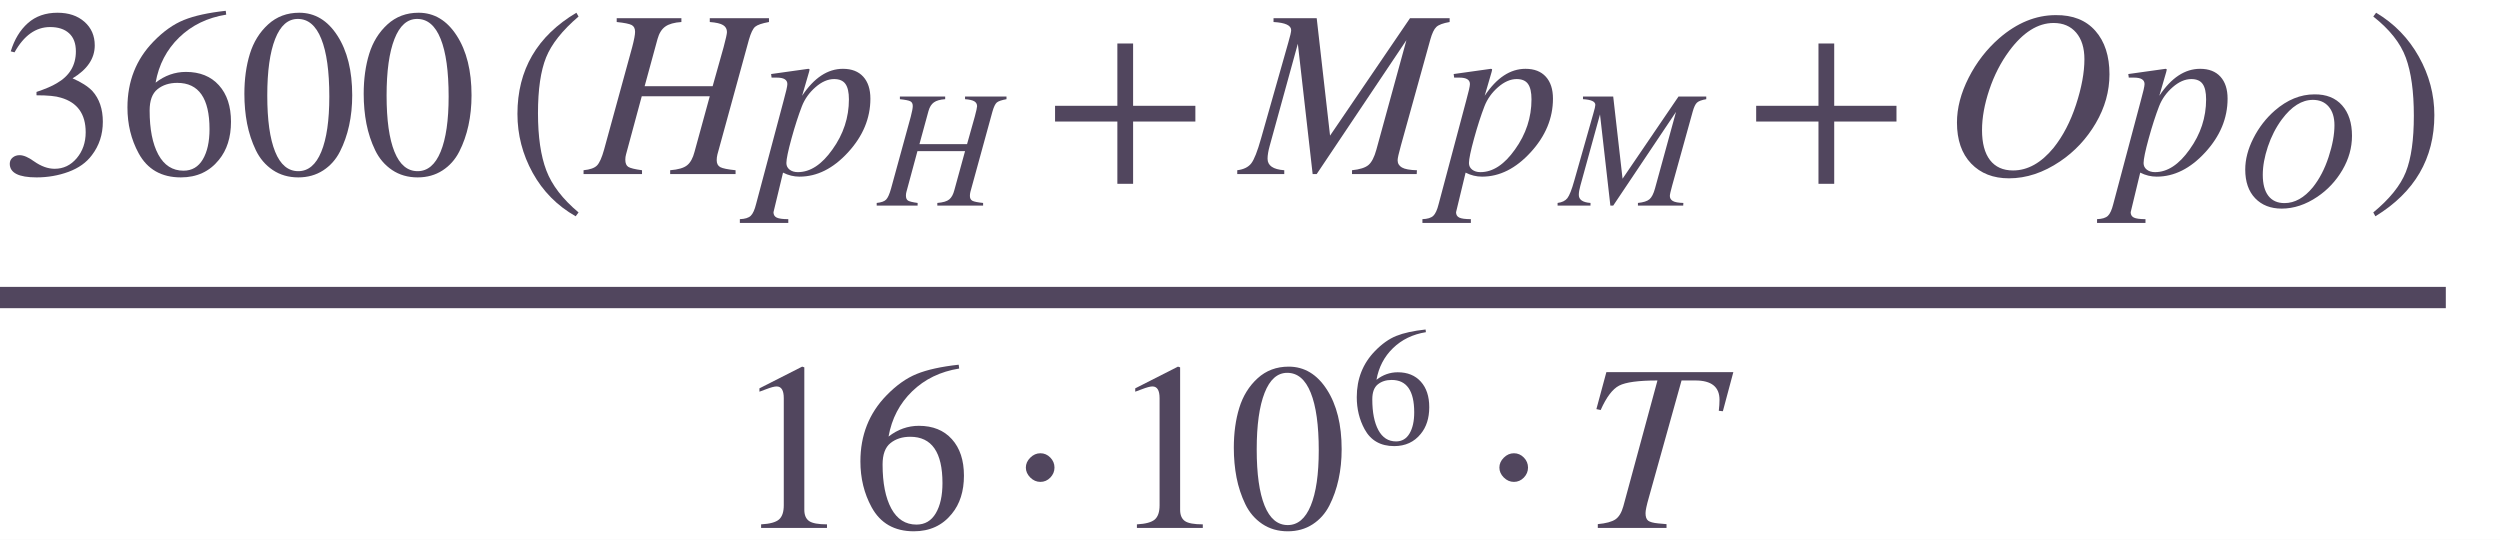
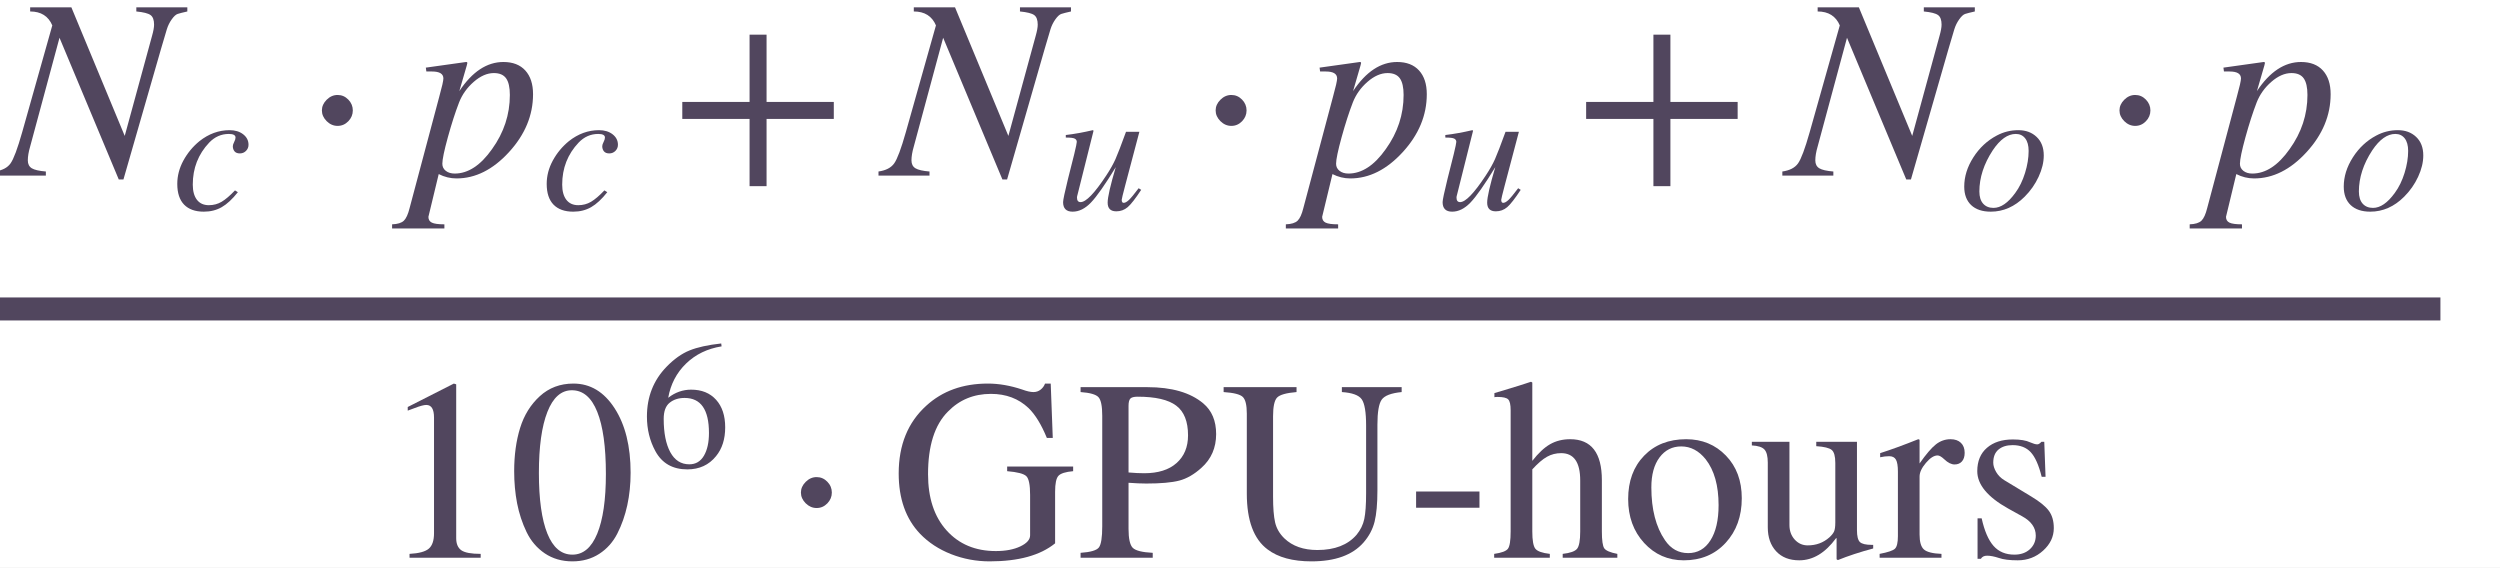
- <svg xmlns="http://www.w3.org/2000/svg" xmlns:xlink="http://www.w3.org/1999/xlink" width="176pt" height="38pt" viewBox="0 0 176 38" version="1.1">
+ <svg xmlns="http://www.w3.org/2000/svg" xmlns:xlink="http://www.w3.org/1999/xlink" width="163pt" height="37pt" viewBox="0 0 163 37" version="1.1">
  <defs>
    <style type="text/css">*{stroke-linejoin: round; stroke-linecap: butt}</style>
  </defs>
  <g id="figure_1">
    <g id="patch_1">
-       <path d="M 0 38  L 176 38  L 176 0  L 0 0  z " style="fill: #ffffff" />
+       <path d="M 0 37 L 163 37 L 163 0 L 0 0 z " style="fill: #ffffff" />
    </g>
    <g id="text_1">
-       <g style="fill: #51465e" transform="translate(0 25) scale(0.24 -0.24)">
+       <g style="fill: #51465e" transform="translate(0 24) scale(0.24 -0.24)">
        <defs>
-           <path id="STIXGeneral-Regular-33" d="M 390 3264  L 288 3290  Q 435 3770 748 4048  Q 1062 4326 1542 4326  Q 1990 4326 2265 4083  Q 2541 3840 2541 3450  Q 2541 2925 1946 2566  Q 2298 2413 2477 2227  Q 2758 1914 2758 1402  Q 2758 890 2464 506  Q 2246 211 1840 60  Q 1434 -90 979 -90  Q 262 -90 262 275  Q 262 378 339 442  Q 416 506 525 506  Q 685 506 915 339  Q 1197 141 1466 141  Q 1818 141 2058 425  Q 2298 710 2298 1120  Q 2298 1856 1632 2048  Q 1434 2112 979 2112  L 979 2202  Q 1338 2323 1517 2432  Q 2035 2726 2035 3290  Q 2035 3610 1852 3776  Q 1670 3942 1344 3942  Q 768 3942 390 3264  z " transform="scale(0.015625)" />
-           <path id="STIXGeneral-Regular-36" d="M 2854 4378  L 2867 4275  Q 2112 4154 1606 3664  Q 1101 3174 973 2451  Q 1344 2739 1786 2739  Q 2349 2739 2672 2380  Q 2995 2022 2995 1402  Q 2995 774 2669 378  Q 2291 -90 1651 -90  Q 870 -90 518 557  Q 218 1107 218 1786  Q 218 2835 915 3552  Q 1312 3962 1731 4131  Q 2150 4301 2854 4378  z M 2419 1203  Q 2419 2445 1555 2445  Q 1235 2445 1024 2275  Q 813 2106 813 1702  Q 813 954 1046 522  Q 1280 90 1722 90  Q 2061 90 2240 394  Q 2419 698 2419 1203  z " transform="scale(0.015625)" />
-           <path id="STIXGeneral-Regular-30" d="M 3046 2112  Q 3046 1683 2963 1302  Q 2880 922 2717 602  Q 2554 282 2266 96  Q 1978 -90 1600 -90  Q 1210 -90 915 108  Q 621 307 461 640  Q 301 973 227 1350  Q 154 1728 154 2150  Q 154 2746 301 3222  Q 448 3699 790 4012  Q 1133 4326 1626 4326  Q 2253 4326 2649 3712  Q 3046 3098 3046 2112  z M 2432 2080  Q 2432 3091 2217 3625  Q 2003 4160 1587 4160  Q 1190 4160 979 3622  Q 768 3085 768 2106  Q 768 1120 979 598  Q 1190 77 1600 77  Q 2003 77 2217 598  Q 2432 1120 2432 2080  z " transform="scale(0.015625)" />
-           <path id="STIXGeneral-Regular-28" d="M 1946 -1030  L 1869 -1133  Q 1126 -710 716 32  Q 307 774 307 1613  Q 307 3386 1888 4326  L 1946 4224  Q 1293 3667 1075 3126  Q 858 2586 858 1632  Q 858 685 1082 96  Q 1306 -493 1946 -1030  z " transform="scale(0.015625)" />
-           <path id="STIXGeneral-Italic-48" d="M 4922 4179  L 4922 4077  Q 4640 4026 4550 3949  Q 4461 3872 4384 3603  L 3539 525  Q 3520 448 3520 371  Q 3520 237 3616 185  Q 3712 134 4026 102  L 4026 0  L 2272 0  L 2272 102  Q 2598 128 2729 237  Q 2861 346 2925 595  L 3334 2086  L 1510 2086  L 1088 525  Q 1069 461 1069 384  Q 1069 243 1149 192  Q 1229 141 1517 102  L 1517 0  L -51 0  L -51 102  Q 211 128 310 230  Q 410 333 499 653  L 1254 3405  Q 1331 3699 1331 3814  Q 1331 3949 1238 3997  Q 1146 4045 838 4077  L 838 4179  L 2573 4179  L 2573 4077  Q 2285 4058 2141 3955  Q 1997 3853 1933 3622  L 1587 2355  L 3411 2355  L 3706 3405  Q 3795 3738 3795 3808  Q 3795 3930 3692 3994  Q 3590 4058 3334 4077  L 3334 4179  L 4922 4179  z " transform="scale(0.015625)" />
-           <path id="STIXGeneral-Italic-70" d="M 1376 2739  L 1190 2099  Q 1670 2822 2285 2822  Q 2637 2822 2829 2611  Q 3021 2400 3021 2022  Q 3021 1235 2422 582  Q 1824 -70 1120 -70  Q 890 -70 678 38  Q 422 -1018 422 -1024  Q 422 -1126 508 -1168  Q 595 -1210 819 -1210  L 819 -1312  L -480 -1312  L -480 -1210  Q -275 -1203 -188 -1120  Q -102 -1037 -45 -806  L 691 1958  Q 794 2330 794 2413  Q 794 2586 512 2586  L 371 2586  L 358 2682  L 1357 2822  Q 1389 2822 1389 2797  Q 1382 2765 1376 2739  z M 2445 2003  Q 2445 2285 2352 2416  Q 2259 2547 2048 2547  Q 1798 2547 1548 2329  Q 1299 2112 1184 1818  Q 1043 1453 905 953  Q 768 454 768 294  Q 768 186 854 118  Q 941 51 1075 51  Q 1574 51 2003 659  Q 2445 1274 2445 2003  z " transform="scale(0.015625)" />
-           <path id="STIXGeneral-Regular-2b" d="M 4070 1408  L 2400 1408  L 2400 -262  L 1978 -262  L 1978 1408  L 307 1408  L 307 1830  L 1978 1830  L 1978 3501  L 2400 3501  L 2400 1830  L 4070 1830  L 4070 1408  z " transform="scale(0.015625)" />
-           <path id="STIXGeneral-Italic-4d" d="M 5581 4179  L 5581 4077  Q 5318 4032 5225 3945  Q 5133 3859 5062 3603  L 4275 768  Q 4186 448 4186 371  Q 4186 243 4301 176  Q 4416 109 4704 102  L 4698 0  L 2963 0  L 2963 102  Q 3277 134 3405 243  Q 3533 352 3616 653  L 4422 3590  L 2016 0  L 1907 0  L 1510 3494  L 755 755  Q 698 550 698 410  Q 698 134 1146 102  L 1146 0  L -115 0  L -115 102  Q 141 134 259 284  Q 378 435 525 960  L 1254 3526  Q 1331 3789 1331 3859  Q 1331 4051 858 4077  L 858 4179  L 2016 4179  L 2374 1030  L 4518 4179  L 5581 4179  z " transform="scale(0.015625)" />
-           <path id="STIXGeneral-Italic-4f" d="M 4474 2675  Q 4474 1990 4106 1363  Q 3738 736 3149 339  Q 2477 -115 1779 -115  Q 1146 -115 765 281  Q 384 678 384 1382  Q 384 1965 697 2582  Q 1011 3200 1517 3642  Q 2234 4262 3034 4262  Q 3718 4269 4096 3840  Q 4474 3411 4474 2675  z M 3802 3078  Q 3802 3533 3581 3792  Q 3360 4051 2976 4051  Q 2342 4051 1786 3302  Q 1446 2842 1251 2259  Q 1056 1677 1056 1178  Q 1056 653 1270 374  Q 1485 96 1888 96  Q 2477 96 2976 704  Q 3354 1178 3578 1862  Q 3802 2547 3802 3078  z " transform="scale(0.015625)" />
-           <path id="STIXGeneral-Regular-29" d="M 186 4224  L 262 4326  Q 992 3891 1408 3148  Q 1824 2406 1824 1581  Q 1824 -166 243 -1133  L 186 -1030  Q 845 -486 1059 54  Q 1274 595 1274 1562  Q 1274 2534 1059 3120  Q 845 3706 186 4224  z " transform="scale(0.015625)" />
-           <path id="STIXGeneral-Regular-31" d="M 2522 0  L 755 0  L 755 96  Q 1107 115 1235 227  Q 1363 339 1363 608  L 1363 3482  Q 1363 3795 1171 3795  Q 1082 3795 883 3718  L 710 3654  L 710 3744  L 1856 4326  L 1914 4307  L 1914 486  Q 1914 275 2042 185  Q 2170 96 2522 96  L 2522 0  z " transform="scale(0.015625)" />
-           <path id="STIXGeneral-Regular-22c5" d="M 1187 1888  Q 1299 1773 1299 1619  Q 1299 1466 1187 1350  Q 1075 1235 921 1235  Q 768 1235 649 1353  Q 531 1472 531 1619  Q 531 1766 649 1884  Q 768 2003 921 2003  Q 1075 2003 1187 1888  z " transform="scale(0.015625)" />
-           <path id="STIXGeneral-Italic-54" d="M 4051 4179  L 3770 3130  L 3661 3142  Q 3680 3302 3680 3437  Q 3680 3955 3034 3955  L 2662 3955  L 1786 819  Q 1696 506 1696 397  Q 1696 250 1766 195  Q 1837 141 2035 122  L 2259 102  L 2259 0  L 416 0  L 416 102  Q 749 134 889 230  Q 1030 326 1101 582  L 2016 3955  Q 1254 3955 988 3817  Q 723 3680 493 3162  L 378 3187  L 646 4179  L 4051 4179  z " transform="scale(0.015625)" />
+           <path id="STIXGeneral-Italic-4e" d="M 4653 4179 L 4653 4077 Q 4480 4038 4413 4016 Q 4346 3994 4266 3882 Q 4186 3770 4144 3635 Q 4102 3501 4000 3149 L 3066 -96 L 2950 -96 L 1478 3424 L 749 723 Q 691 525 691 378 Q 691 243 790 182 Q 890 122 1139 102 L 1139 0 L -128 0 L -128 102 Q 147 141 262 304 Q 378 467 550 1075 L 1299 3731 Q 1152 4077 749 4077 L 749 4179 L 1773 4179 L 3098 986 L 3776 3469 Q 3827 3648 3827 3750 Q 3827 3923 3740 3987 Q 3654 4051 3386 4077 L 3386 4179 L 4653 4179 z " transform="scale(0.015625)" />
+           <path id="STIXGeneral-Italic-63" d="M 2240 685 L 2342 621 Q 2048 250 1769 90 Q 1491 -70 1133 -70 Q 678 -70 435 179 Q 192 429 192 915 Q 192 1344 409 1744 Q 627 2144 979 2432 Q 1472 2822 2048 2822 Q 2342 2822 2531 2675 Q 2720 2528 2720 2304 Q 2720 2176 2630 2086 Q 2541 1997 2413 1997 Q 2285 1997 2224 2070 Q 2163 2144 2163 2253 Q 2163 2310 2211 2403 Q 2259 2496 2259 2560 Q 2259 2688 2022 2688 Q 1619 2688 1325 2381 Q 742 1766 742 890 Q 742 544 889 352 Q 1037 160 1312 160 Q 1562 160 1766 281 Q 1971 403 2240 685 z " transform="scale(0.015625)" />
+           <path id="STIXGeneral-Regular-22c5" d="M 1187 1888 Q 1299 1773 1299 1619 Q 1299 1466 1187 1350 Q 1075 1235 921 1235 Q 768 1235 649 1353 Q 531 1472 531 1619 Q 531 1766 649 1884 Q 768 2003 921 2003 Q 1075 2003 1187 1888 z " transform="scale(0.015625)" />
+           <path id="STIXGeneral-Italic-70" d="M 1376 2739 L 1190 2099 Q 1670 2822 2285 2822 Q 2637 2822 2829 2611 Q 3021 2400 3021 2022 Q 3021 1235 2422 582 Q 1824 -70 1120 -70 Q 890 -70 678 38 Q 422 -1018 422 -1024 Q 422 -1126 508 -1168 Q 595 -1210 819 -1210 L 819 -1312 L -480 -1312 L -480 -1210 Q -275 -1203 -188 -1120 Q -102 -1037 -45 -806 L 691 1958 Q 794 2330 794 2413 Q 794 2586 512 2586 L 371 2586 L 358 2682 L 1357 2822 Q 1389 2822 1389 2797 Q 1382 2765 1376 2739 z M 2445 2003 Q 2445 2285 2352 2416 Q 2259 2547 2048 2547 Q 1798 2547 1548 2329 Q 1299 2112 1184 1818 Q 1043 1453 905 953 Q 768 454 768 294 Q 768 186 854 118 Q 941 51 1075 51 Q 1574 51 2003 659 Q 2445 1274 2445 2003 z " transform="scale(0.015625)" />
+           <path id="STIXGeneral-Regular-2b" d="M 4070 1408 L 2400 1408 L 2400 -262 L 1978 -262 L 1978 1408 L 307 1408 L 307 1830 L 1978 1830 L 1978 3501 L 2400 3501 L 2400 1830 L 4070 1830 L 4070 1408 z " transform="scale(0.015625)" />
+           <path id="STIXGeneral-Italic-75" d="M 2950 762 L 3040 704 Q 2733 237 2560 89 Q 2387 -58 2157 -58 Q 1850 -58 1850 250 Q 1850 538 2138 1510 Q 1568 576 1257 253 Q 947 -70 608 -70 Q 269 -70 269 269 Q 269 384 442 1088 L 666 1978 Q 755 2349 755 2406 Q 755 2483 684 2521 Q 614 2560 365 2560 L 365 2650 Q 806 2701 1325 2822 L 1350 2803 L 781 531 Q 762 474 762 429 Q 762 269 890 269 Q 1178 269 1798 1210 Q 2010 1530 2128 1795 Q 2246 2061 2502 2765 L 2976 2765 L 2470 851 Q 2349 390 2349 352 Q 2349 243 2419 243 Q 2496 243 2605 345 Q 2714 448 2950 762 z " transform="scale(0.015625)" />
+           <path id="STIXGeneral-Italic-6f" d="M 2995 1926 Q 2995 1562 2812 1168 Q 2630 774 2317 461 Q 1786 -70 1114 -70 Q 666 -70 419 163 Q 173 397 173 819 Q 173 1350 496 1856 Q 819 2362 1325 2630 Q 1683 2822 2093 2822 Q 2490 2822 2742 2582 Q 2995 2342 2995 1926 z M 2458 2086 Q 2458 2374 2336 2531 Q 2214 2688 2003 2688 Q 1574 2688 1184 2106 Q 710 1382 710 646 Q 710 365 844 214 Q 979 64 1210 64 Q 1600 64 1984 595 Q 2202 890 2330 1302 Q 2458 1715 2458 2086 z " transform="scale(0.015625)" />
+           <path id="STIXGeneral-Regular-31" d="M 2522 0 L 755 0 L 755 96 Q 1107 115 1235 227 Q 1363 339 1363 608 L 1363 3482 Q 1363 3795 1171 3795 Q 1082 3795 883 3718 L 710 3654 L 710 3744 L 1856 4326 L 1914 4307 L 1914 486 Q 1914 275 2042 185 Q 2170 96 2522 96 L 2522 0 z " transform="scale(0.015625)" />
+           <path id="STIXGeneral-Regular-30" d="M 3046 2112 Q 3046 1683 2963 1302 Q 2880 922 2717 602 Q 2554 282 2266 96 Q 1978 -90 1600 -90 Q 1210 -90 915 108 Q 621 307 461 640 Q 301 973 227 1350 Q 154 1728 154 2150 Q 154 2746 301 3222 Q 448 3699 790 4012 Q 1133 4326 1626 4326 Q 2253 4326 2649 3712 Q 3046 3098 3046 2112 z M 2432 2080 Q 2432 3091 2217 3625 Q 2003 4160 1587 4160 Q 1190 4160 979 3622 Q 768 3085 768 2106 Q 768 1120 979 598 Q 1190 77 1600 77 Q 2003 77 2217 598 Q 2432 1120 2432 2080 z " transform="scale(0.015625)" />
+           <path id="STIXGeneral-Regular-36" d="M 2854 4378 L 2867 4275 Q 2112 4154 1606 3664 Q 1101 3174 973 2451 Q 1344 2739 1786 2739 Q 2349 2739 2672 2380 Q 2995 2022 2995 1402 Q 2995 774 2669 378 Q 2291 -90 1651 -90 Q 870 -90 518 557 Q 218 1107 218 1786 Q 218 2835 915 3552 Q 1312 3962 1731 4131 Q 2150 4301 2854 4378 z M 2419 1203 Q 2419 2445 1555 2445 Q 1235 2445 1024 2275 Q 813 2106 813 1702 Q 813 954 1046 522 Q 1280 90 1722 90 Q 2061 90 2240 394 Q 2419 698 2419 1203 z " transform="scale(0.015625)" />
+           <path id="STIXGeneral-Regular-47" d="M 4538 2266 L 4538 2150 Q 4256 2125 4173 2035 Q 4090 1946 4090 1638 L 4090 358 Q 3539 -90 2464 -90 Q 1965 -90 1507 89 Q 1050 269 736 595 Q 205 1152 205 2093 Q 205 3155 890 3776 Q 1491 4326 2419 4326 Q 2829 4326 3270 4179 Q 3443 4115 3552 4115 Q 3654 4115 3731 4176 Q 3808 4237 3840 4326 L 3981 4326 L 4032 2976 L 3885 2976 Q 3680 3475 3430 3718 Q 3059 4070 2496 4070 Q 1856 4070 1427 3629 Q 934 3136 934 2074 Q 934 1190 1395 678 Q 1856 166 2618 166 Q 2982 166 3225 281 Q 3469 397 3469 557 L 3469 1562 Q 3469 1933 3376 2025 Q 3283 2118 2899 2150 L 2899 2266 L 4538 2266 z " transform="scale(0.015625)" />
+           <path id="STIXGeneral-Regular-50" d="M 102 4237 L 1760 4237 Q 2669 4237 3149 3834 Q 3469 3565 3469 3072 Q 3469 2560 3104 2234 Q 2835 1990 2553 1916 Q 2272 1843 1734 1843 Q 1549 1843 1293 1862 L 1293 717 Q 1293 352 1398 246 Q 1504 141 1894 122 L 1894 0 L 102 0 L 102 122 Q 474 147 557 256 Q 640 365 640 781 L 640 3526 Q 640 3885 547 3987 Q 454 4090 102 4115 L 102 4237 z M 1293 3770 L 1293 2118 Q 1510 2099 1683 2099 Q 2202 2099 2486 2352 Q 2771 2605 2771 3040 Q 2771 3558 2476 3779 Q 2182 4000 1517 4000 Q 1382 4000 1337 3952 Q 1293 3904 1293 3770 z " transform="scale(0.015625)" />
+           <path id="STIXGeneral-Regular-55" d="M 4512 4237 L 4512 4115 Q 4122 4077 4016 3926 Q 3910 3776 3910 3302 L 3910 1670 Q 3910 1178 3840 896 Q 3770 614 3565 378 Q 3155 -90 2272 -90 Q 1574 -90 1184 205 Q 666 589 666 1594 L 666 3578 Q 666 3898 566 3994 Q 467 4090 90 4115 L 90 4237 L 1901 4237 L 1901 4115 Q 1517 4083 1417 3977 Q 1318 3872 1318 3514 L 1318 1517 Q 1318 1101 1369 877 Q 1421 653 1600 480 Q 1901 192 2419 192 Q 3066 192 3392 570 Q 3539 749 3584 963 Q 3629 1178 3629 1600 L 3629 3283 Q 3629 3782 3520 3936 Q 3411 4090 3027 4115 L 3027 4237 L 4512 4237 z " transform="scale(0.015625)" />
+           <path id="STIXGeneral-Regular-2d" d="M 1824 1242 L 250 1242 L 250 1645 L 1824 1645 L 1824 1242 z " transform="scale(0.015625)" />
+           <path id="STIXGeneral-Regular-68" d="M 3117 0 L 1760 0 L 1760 96 Q 2042 128 2118 224 Q 2195 320 2195 653 L 2195 1920 Q 2195 2598 1722 2598 Q 1530 2598 1370 2508 Q 1210 2419 1005 2195 L 1005 653 Q 1005 320 1081 224 Q 1158 128 1440 96 L 1440 0 L 58 0 L 58 96 Q 333 134 400 224 Q 467 314 467 653 L 467 3667 Q 467 3872 406 3933 Q 346 3994 141 3994 Q 83 3994 64 3987 L 64 4090 L 237 4141 Q 730 4288 973 4371 L 1005 4352 L 1005 2406 Q 1229 2694 1446 2819 Q 1664 2944 1946 2944 Q 2733 2944 2733 1926 L 2733 653 Q 2733 320 2793 233 Q 2854 147 3117 96 L 3117 0 z " transform="scale(0.015625)" />
+           <path id="STIXGeneral-Regular-6f" d="M 3008 1478 Q 3008 806 2608 371 Q 2208 -64 1568 -64 Q 979 -64 582 368 Q 186 800 186 1459 Q 186 2125 582 2534 Q 979 2944 1626 2944 Q 2221 2944 2614 2537 Q 3008 2131 3008 1478 z M 2432 1306 Q 2432 2035 2112 2445 Q 1856 2765 1504 2765 Q 1171 2765 966 2493 Q 762 2221 762 1747 Q 762 928 1101 435 Q 1318 115 1677 115 Q 2029 115 2230 432 Q 2432 749 2432 1306 z " transform="scale(0.015625)" />
+           <path id="STIXGeneral-Regular-75" d="M 3072 320 L 3072 230 Q 2573 96 2195 -58 L 2163 -38 L 2163 486 L 2150 486 Q 1747 -64 1235 -64 Q 870 -64 662 160 Q 454 384 454 755 L 454 2362 Q 454 2598 371 2688 Q 288 2778 58 2790 L 58 2880 L 992 2880 L 992 813 Q 992 595 1123 451 Q 1254 307 1446 307 Q 1760 307 1984 506 Q 2067 582 2099 649 Q 2131 717 2131 877 L 2131 2355 Q 2131 2605 2041 2678 Q 1952 2752 1658 2771 L 1658 2880 L 2669 2880 L 2669 685 Q 2669 461 2742 390 Q 2816 320 3034 320 L 3072 320 z " transform="scale(0.015625)" />
+           <path id="STIXGeneral-Regular-72" d="M 1024 2931 L 1024 2342 Q 1267 2688 1430 2816 Q 1594 2944 1792 2944 Q 1958 2944 2051 2854 Q 2144 2765 2144 2605 Q 2144 2470 2077 2393 Q 2010 2317 1894 2317 Q 1773 2317 1638 2445 Q 1536 2541 1472 2541 Q 1338 2541 1181 2355 Q 1024 2170 1024 2016 L 1024 576 Q 1024 301 1133 205 Q 1242 109 1568 96 L 1568 0 L 32 0 L 32 96 Q 339 154 412 224 Q 486 294 486 538 L 486 2138 Q 486 2349 438 2435 Q 390 2522 269 2522 Q 166 2522 45 2496 L 45 2598 Q 448 2726 992 2944 L 1024 2931 z " transform="scale(0.015625)" />
+           <path id="STIXGeneral-Regular-73" d="M 998 1926 L 1664 1523 Q 1984 1331 2105 1164 Q 2227 998 2227 736 Q 2227 416 1961 176 Q 1696 -64 1331 -64 Q 1030 -64 864 -6 Q 691 51 570 51 Q 461 51 416 -26 L 333 -26 L 333 979 L 435 979 Q 538 512 730 294 Q 922 77 1248 77 Q 1485 77 1632 211 Q 1779 346 1779 550 Q 1779 845 1440 1030 L 1094 1222 Q 326 1651 326 2150 Q 326 2522 566 2730 Q 806 2938 1210 2938 Q 1491 2938 1638 2867 Q 1754 2816 1818 2816 Q 1862 2816 1920 2880 L 1990 2880 L 2022 2010 L 1926 2010 Q 1818 2445 1654 2621 Q 1491 2797 1203 2797 Q 986 2797 854 2688 Q 723 2579 723 2362 Q 723 2253 796 2128 Q 870 2003 998 1926 z " transform="scale(0.015625)" />
        </defs>
-         <use xlink:href="#STIXGeneral-Regular-33" transform="translate(0 53.11563) scale(0.7)" />
-         <use xlink:href="#STIXGeneral-Regular-36" transform="translate(34.99999 53.11563) scale(0.7)" />
-         <use xlink:href="#STIXGeneral-Regular-30" transform="translate(69.99998 53.11563) scale(0.7)" />
-         <use xlink:href="#STIXGeneral-Regular-30" transform="translate(105 53.11563) scale(0.7)" />
-         <use xlink:href="#STIXGeneral-Regular-28" transform="translate(148.4235 53.11563) scale(0.7)" />
-         <use xlink:href="#STIXGeneral-Italic-48" transform="translate(171.7334 53.11563) scale(0.7)" />
-         <use xlink:href="#STIXGeneral-Italic-70" transform="translate(222.2734 53.11563) scale(0.7)" />
-         <use xlink:href="#STIXGeneral-Italic-48" transform="translate(257.5534 43.85594) scale(0.49)" />
-         <use xlink:href="#STIXGeneral-Regular-2b" transform="translate(306.126 53.11563) scale(0.7)" />
-         <use xlink:href="#STIXGeneral-Italic-4d" transform="translate(364.184 53.11563) scale(0.7)" />
-         <use xlink:href="#STIXGeneral-Italic-70" transform="translate(422.494 53.11563) scale(0.7)" />
-         <use xlink:href="#STIXGeneral-Italic-4d" transform="translate(457.774 43.85594) scale(0.49)" />
-         <use xlink:href="#STIXGeneral-Regular-2b" transform="translate(511.7855 53.11563) scale(0.7)" />
-         <use xlink:href="#STIXGeneral-Italic-4f" transform="translate(569.8435 53.11563) scale(0.7)" />
-         <use xlink:href="#STIXGeneral-Italic-70" transform="translate(620.3835 53.11563) scale(0.7)" />
-         <use xlink:href="#STIXGeneral-Italic-4f" transform="translate(655.6635 43.85594) scale(0.49)" />
-         <use xlink:href="#STIXGeneral-Regular-29" transform="translate(694.128 53.11563) scale(0.7)" />
-         <use xlink:href="#STIXGeneral-Regular-31" transform="translate(215 -50.69594) scale(0.7)" />
-         <use xlink:href="#STIXGeneral-Regular-36" transform="translate(250 -50.69594) scale(0.7)" />
-         <use xlink:href="#STIXGeneral-Regular-22c5" transform="translate(295.108 -50.69594) scale(0.7)" />
-         <use xlink:href="#STIXGeneral-Regular-31" transform="translate(325.236 -50.69594) scale(0.7)" />
-         <use xlink:href="#STIXGeneral-Regular-30" transform="translate(360.236 -50.69594) scale(0.7)" />
-         <use xlink:href="#STIXGeneral-Regular-36" transform="translate(396.3162 -26.00344) scale(0.49)" />
-         <use xlink:href="#STIXGeneral-Regular-22c5" transform="translate(434.0108 -50.69594) scale(0.7)" />
-         <use xlink:href="#STIXGeneral-Italic-54" transform="translate(464.1388 -50.69594) scale(0.7)" />
-         <path d="M 0 13.766  L 0 20.016  L 717.438 20.016  L 717.438 13.766  L 0 13.766  z " />
+         <use xlink:href="#STIXGeneral-Italic-4e" transform="translate(0 52.29219) scale(0.7)" />
+         <use xlink:href="#STIXGeneral-Italic-63" transform="translate(46.69 43.0325) scale(0.49)" />
+         <use xlink:href="#STIXGeneral-Regular-22c5" transform="translate(81.64056 52.29219) scale(0.7)" />
+         <use xlink:href="#STIXGeneral-Italic-70" transform="translate(111.7685 52.29219) scale(0.7)" />
+         <use xlink:href="#STIXGeneral-Italic-63" transform="translate(147.0485 43.0325) scale(0.49)" />
+         <use xlink:href="#STIXGeneral-Regular-2b" transform="translate(181.9991 52.29219) scale(0.7)" />
+         <use xlink:href="#STIXGeneral-Italic-4e" transform="translate(240.0571 52.29219) scale(0.7)" />
+         <use xlink:href="#STIXGeneral-Italic-75" transform="translate(286.7471 43.0325) scale(0.49)" />
+         <use xlink:href="#STIXGeneral-Regular-22c5" transform="translate(324.4416 52.29219) scale(0.7)" />
+         <use xlink:href="#STIXGeneral-Italic-70" transform="translate(354.5696 52.29219) scale(0.7)" />
+         <use xlink:href="#STIXGeneral-Italic-75" transform="translate(389.8496 43.0325) scale(0.49)" />
+         <use xlink:href="#STIXGeneral-Regular-2b" transform="translate(427.5442 52.29219) scale(0.7)" />
+         <use xlink:href="#STIXGeneral-Italic-4e" transform="translate(485.6022 52.29219) scale(0.7)" />
+         <use xlink:href="#STIXGeneral-Italic-6f" transform="translate(532.2922 43.0325) scale(0.49)" />
+         <use xlink:href="#STIXGeneral-Regular-22c5" transform="translate(569.9867 52.29219) scale(0.7)" />
+         <use xlink:href="#STIXGeneral-Italic-70" transform="translate(600.1147 52.29219) scale(0.7)" />
+         <use xlink:href="#STIXGeneral-Italic-6f" transform="translate(635.3947 43.0325) scale(0.49)" />
+         <use xlink:href="#STIXGeneral-Regular-31" transform="translate(103 -51.51937) scale(0.7)" />
+         <use xlink:href="#STIXGeneral-Regular-30" transform="translate(138 -51.51937) scale(0.7)" />
+         <use xlink:href="#STIXGeneral-Regular-36" transform="translate(174.0803 -26.82688) scale(0.49)" />
+         <use xlink:href="#STIXGeneral-Regular-22c5" transform="translate(211.7748 -51.51937) scale(0.7)" />
+         <use xlink:href="#STIXGeneral-Regular-47" transform="translate(241.9028 -51.51937) scale(0.7)" />
+         <use xlink:href="#STIXGeneral-Regular-50" transform="translate(292.4428 -51.51937) scale(0.7)" />
+         <use xlink:href="#STIXGeneral-Regular-55" transform="translate(331.4328 -51.51937) scale(0.7)" />
+         <use xlink:href="#STIXGeneral-Regular-2d" transform="translate(381.9728 -51.51937) scale(0.7)" />
+         <use xlink:href="#STIXGeneral-Regular-68" transform="translate(405.2828 -51.51937) scale(0.7)" />
+         <use xlink:href="#STIXGeneral-Regular-6f" transform="translate(440.2828 -51.51937) scale(0.7)" />
+         <use xlink:href="#STIXGeneral-Regular-75" transform="translate(475.2828 -51.51937) scale(0.7)" />
+         <use xlink:href="#STIXGeneral-Regular-72" transform="translate(510.2828 -51.51937) scale(0.7)" />
+         <use xlink:href="#STIXGeneral-Regular-73" transform="translate(533.5927 -51.51937) scale(0.7)" />
+         <path d="M 0 12.942 L 0 19.192 L 662.981 19.192 L 662.981 12.942 L 0 12.942 z " />
      </g>
    </g>
  </g>
</svg>
